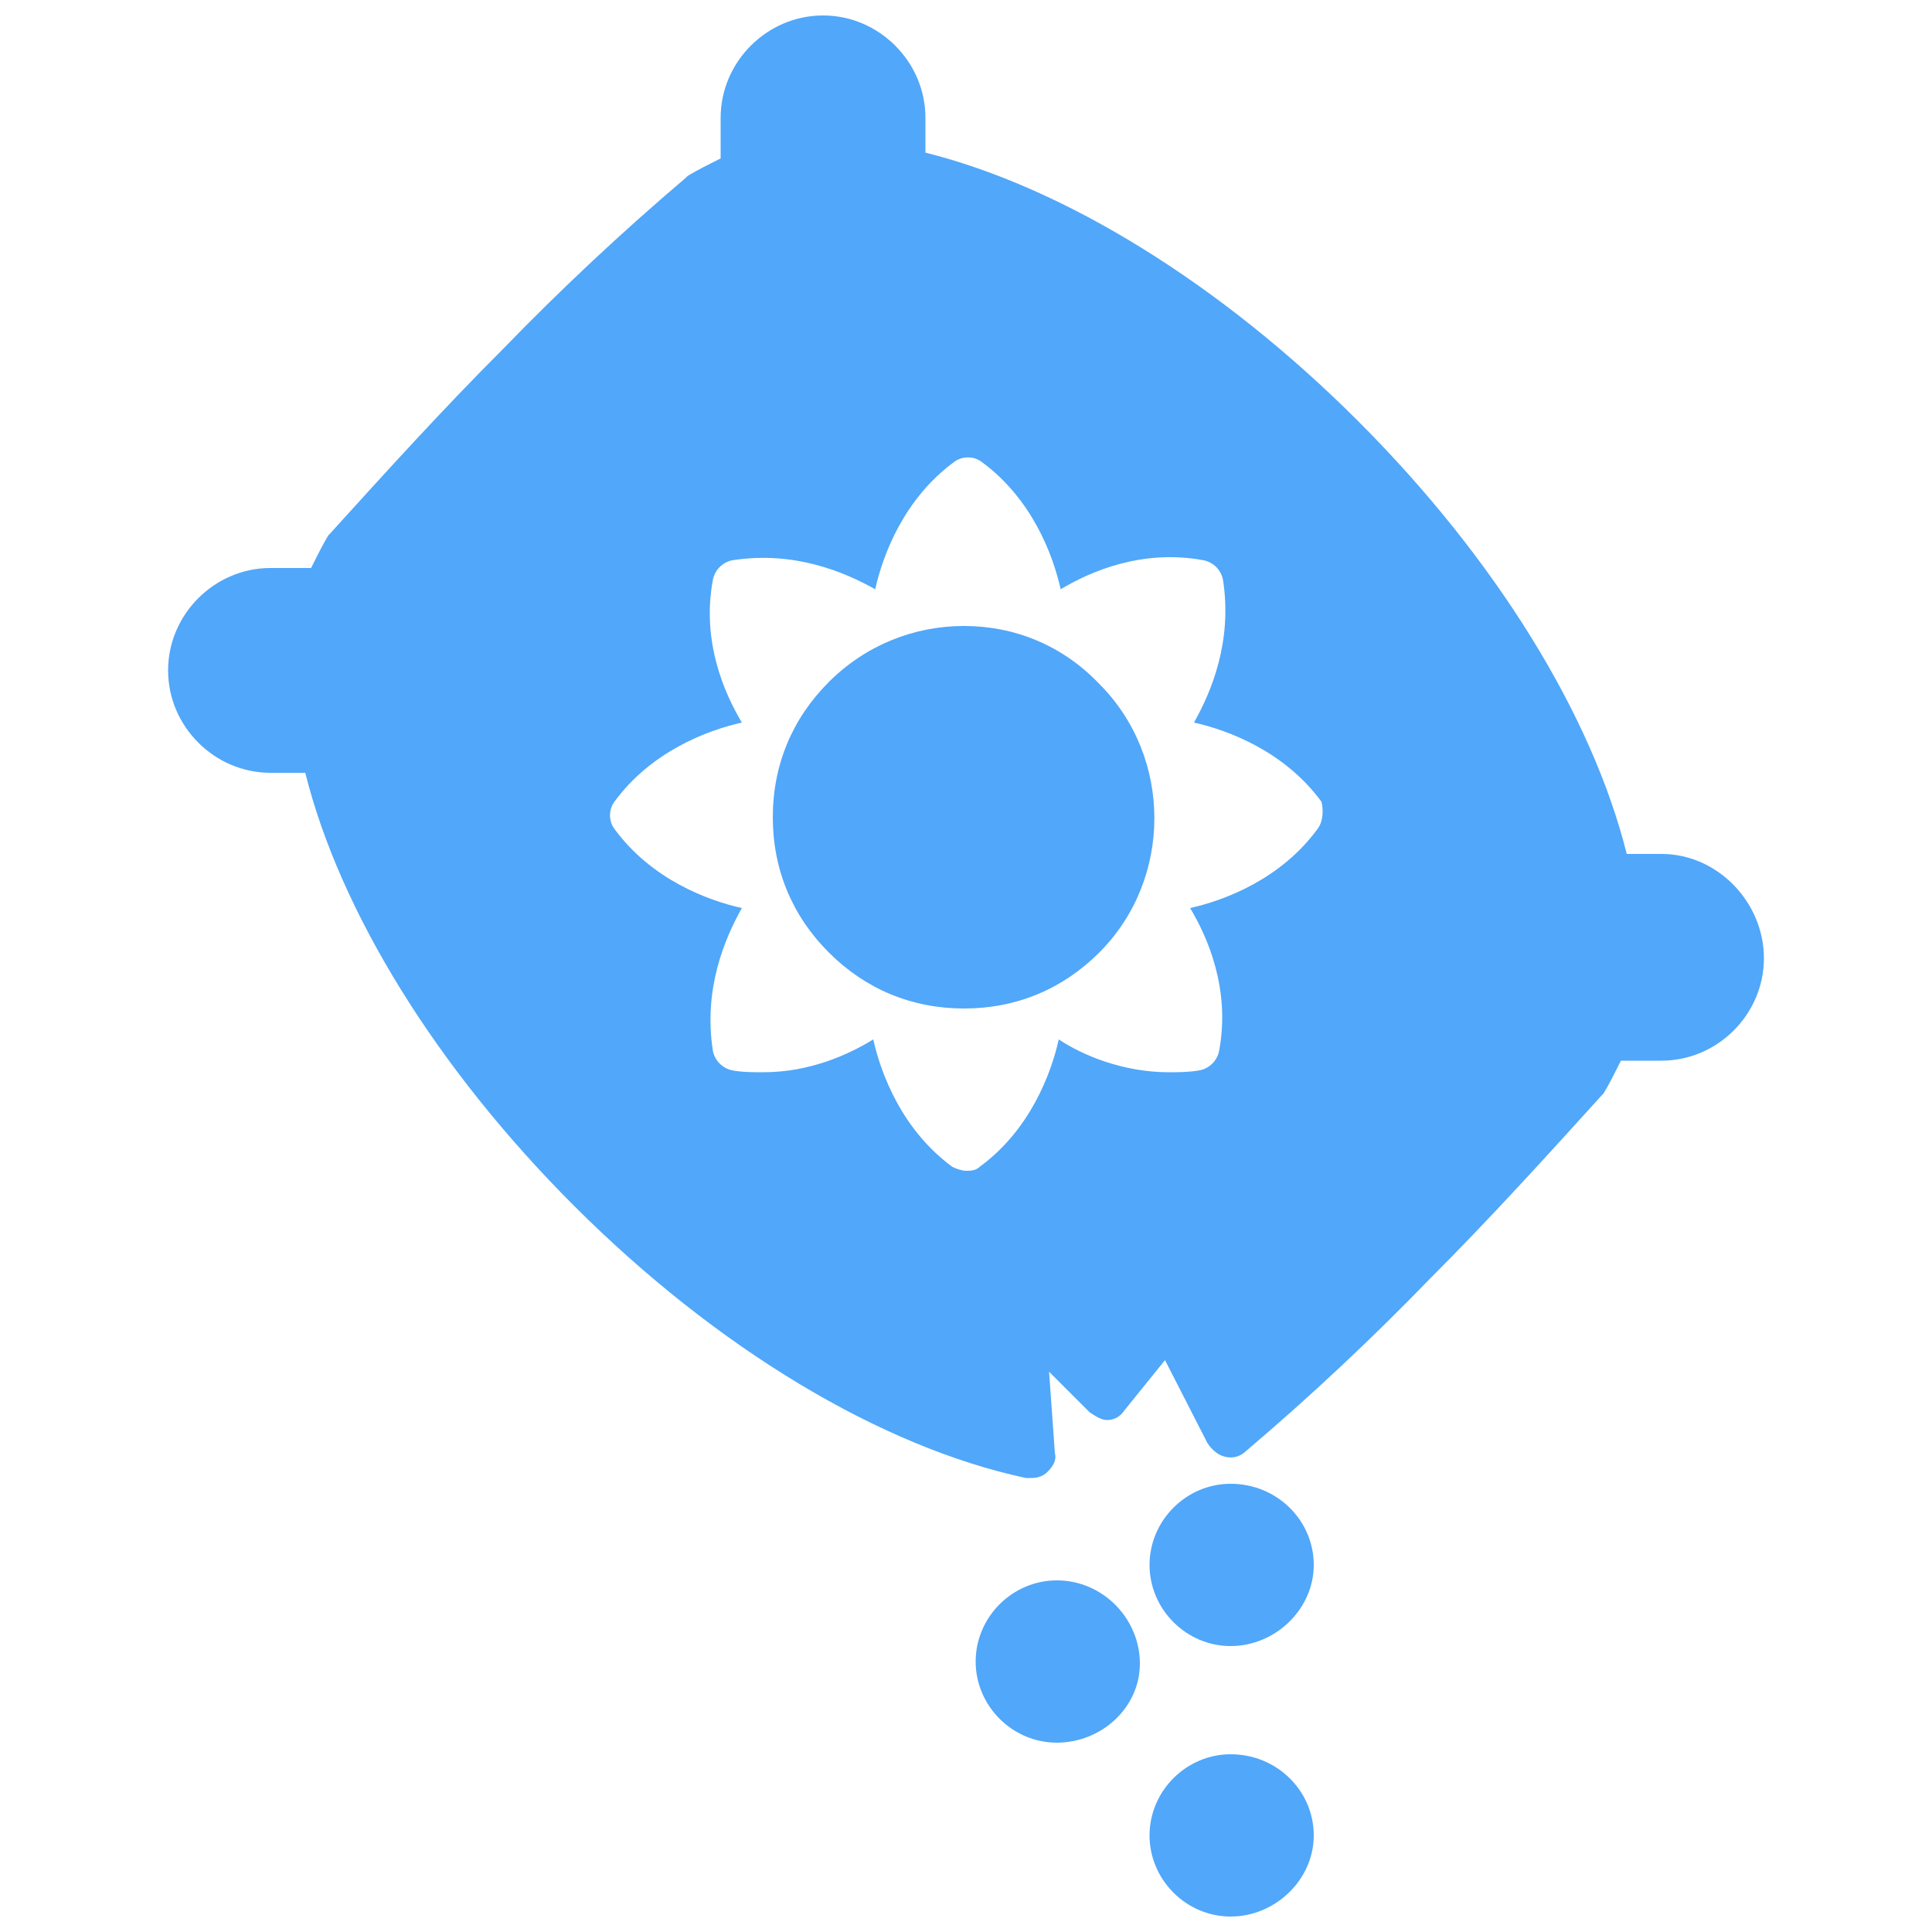
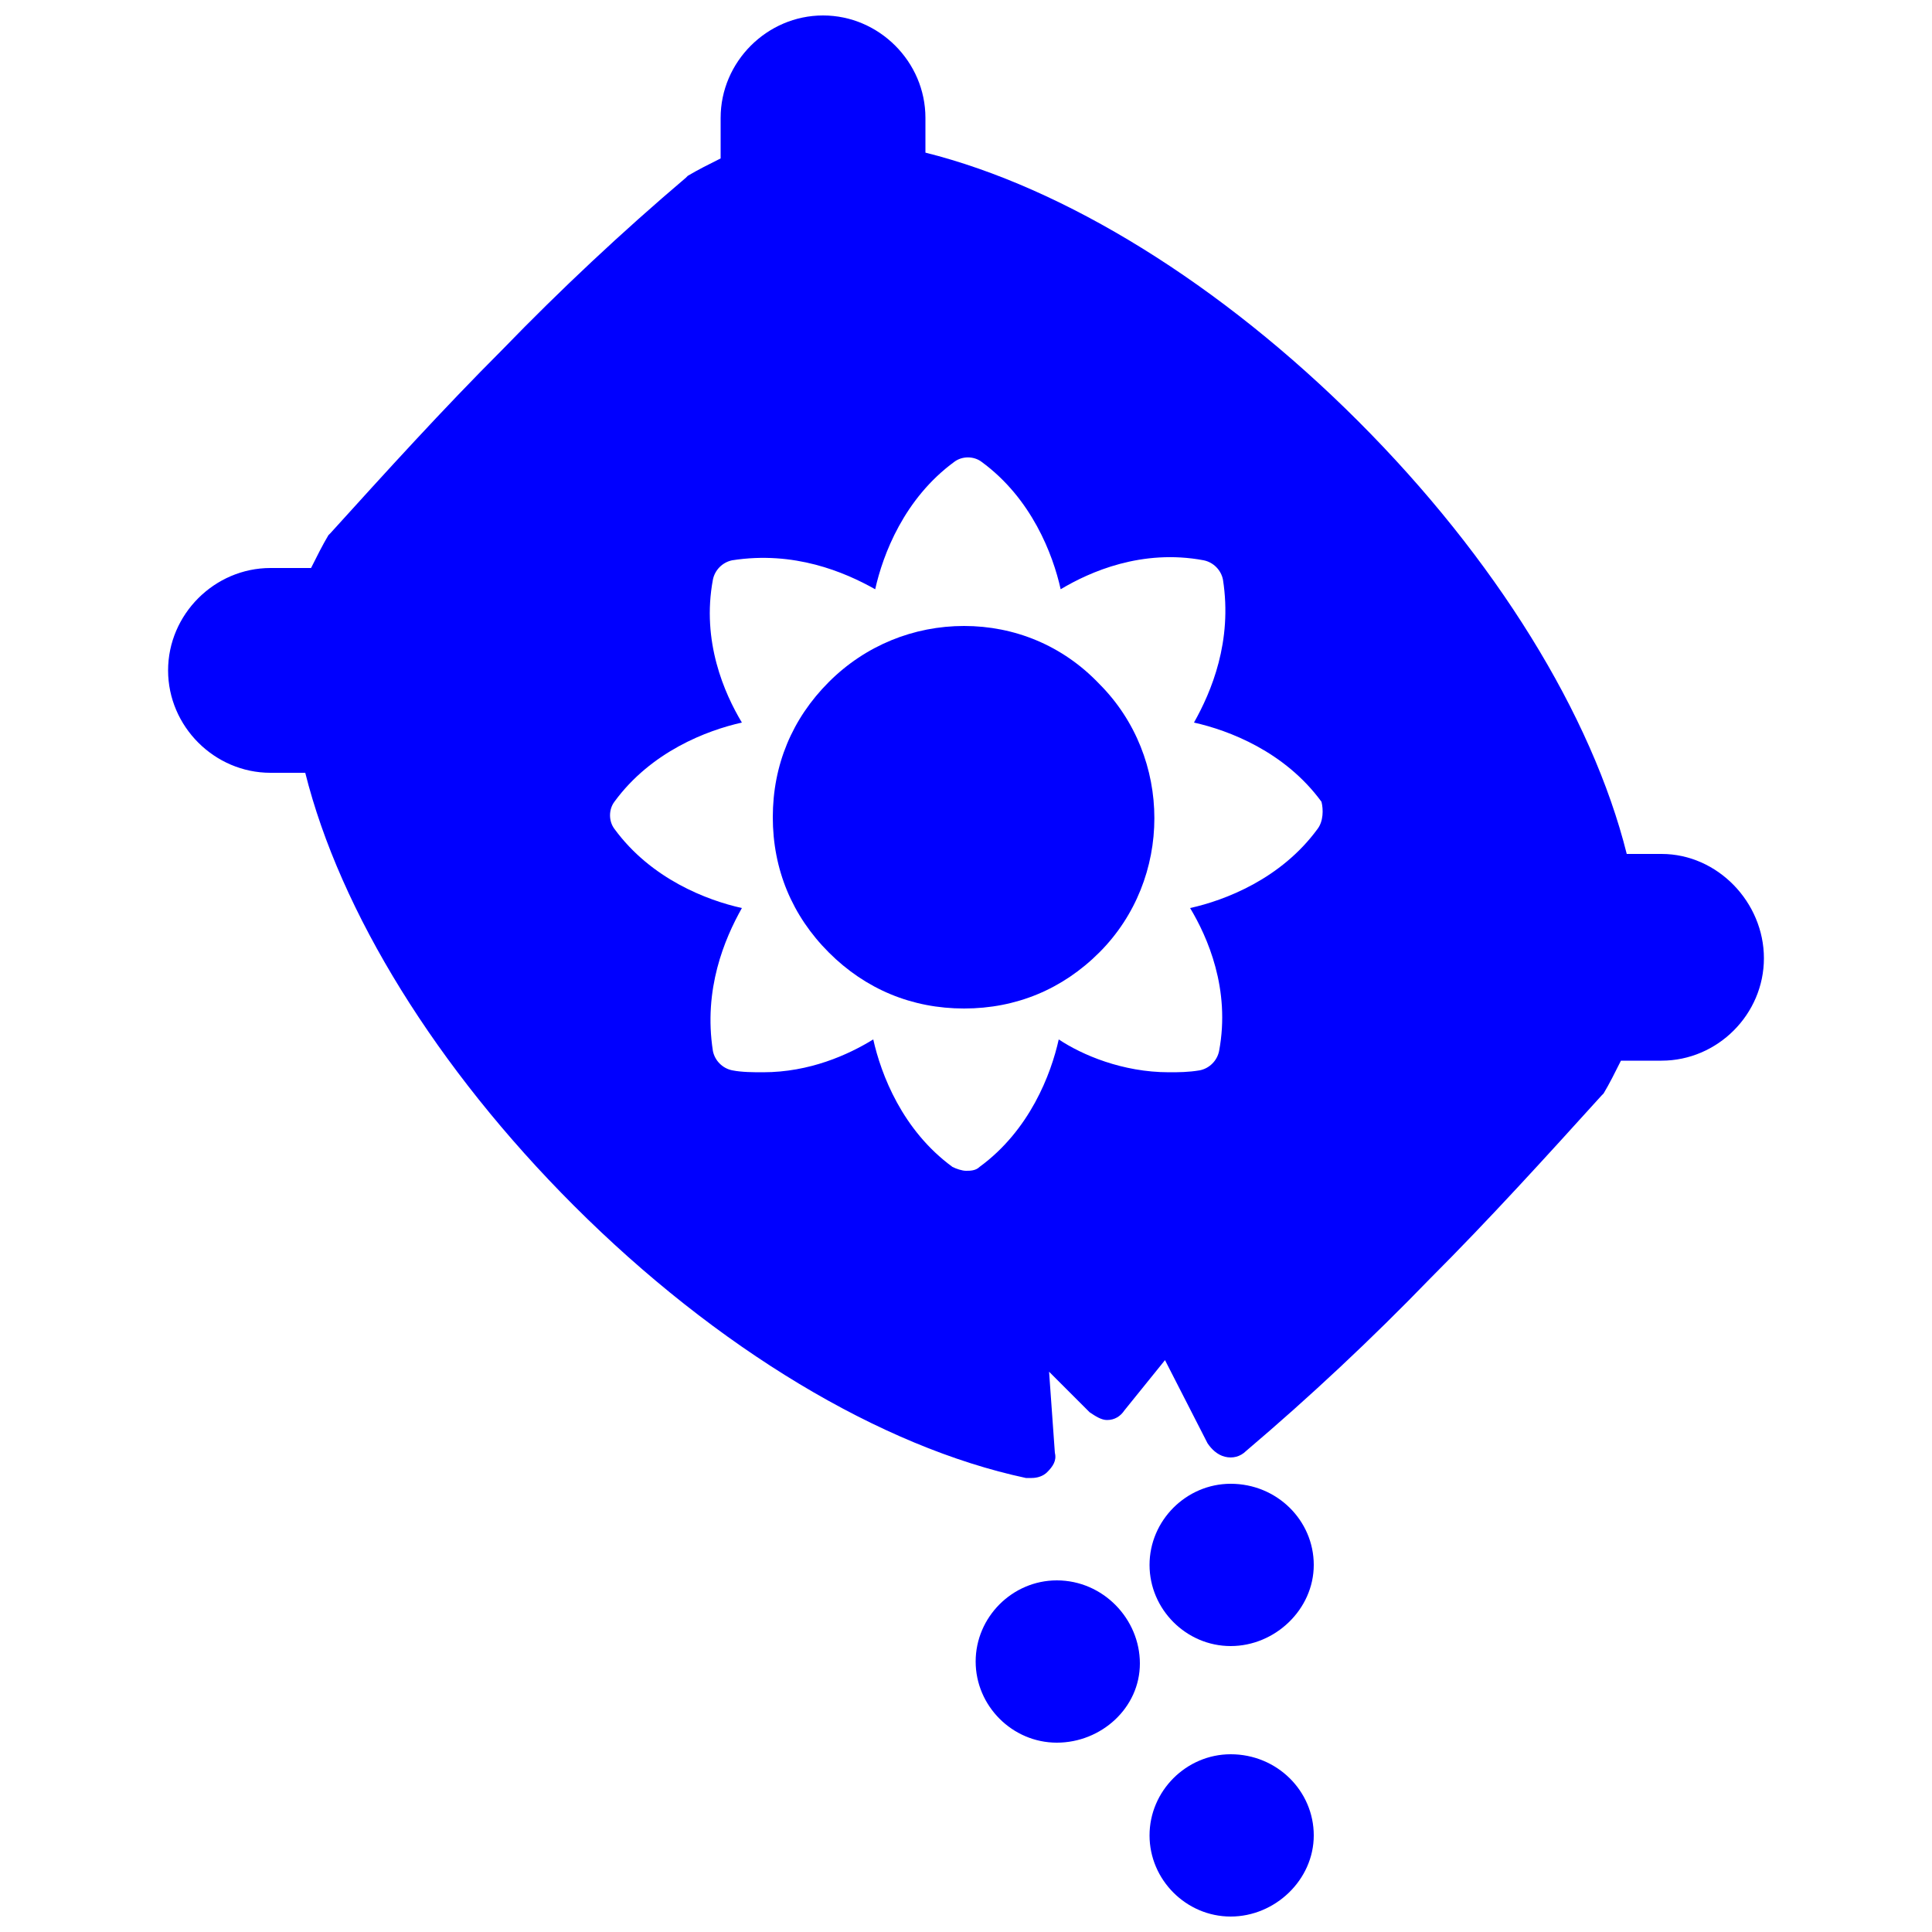
- <svg xmlns="http://www.w3.org/2000/svg" fill="#51A7F9" version="1.2" baseProfile="tiny" x="0px" y="0px" viewBox="0 0 100 100" xml:space="preserve">
+ <svg xmlns="http://www.w3.org/2000/svg" fill="#0000FF" version="1.2" baseProfile="tiny" x="0px" y="0px" viewBox="0 0 100 100" xml:space="preserve">
  <g>
    <path d="M54.7,81.8c-2.3,0-4.2,1.9-4.2,4.2s1.9,4.2,4.2,4.2s4.3-1.8,4.3-4.1S57.1,81.8,54.7,81.8z" />
    <path d="M63.7,90.8c-2.3,0-4.2,1.9-4.2,4.2s1.9,4.2,4.2,4.2S68,97.3,68,95S66.1,90.8,63.7,90.8z" />
    <path d="M63.7,76.8c-2.3,0-4.2,1.9-4.2,4.2s1.9,4.2,4.2,4.2S68,83.3,68,81S66.1,76.8,63.7,76.8z" />
    <g>
      <path d="M42.9,35.3c-1.9,1.9-2.9,4.3-2.9,7c0,2.7,1,5.1,2.9,7c1.9,1.9,4.3,2.9,7,2.9c2.7,0,5.1-1,7-2.9c3.8-3.8,3.8-10.1,0-13.9    c-1.9-2-4.4-3-7-3C47.3,32.4,44.8,33.4,42.9,35.3z" />
      <path d="M84.2,44.2c-1.8-7.2-6.8-15.3-13.9-22.4S55.1,9.7,47.9,7.9l0-1.8c0-2.9-2.4-5.3-5.3-5.3c-2.9,0-5.3,2.4-5.3,5.3v2.1    c-0.6,0.3-1.2,0.6-1.7,0.9l-0.1,0.1C32.2,12,29,15,26,18.1c-3.1,3.1-6,6.3-8.9,9.5L17,27.7c-0.3,0.5-0.6,1.1-0.9,1.7H14    c-2.9,0-5.3,2.4-5.3,5.3c0,2.9,2.4,5.3,5.3,5.3h1.8c1.8,7.2,6.8,15.3,13.9,22.4c7.4,7.4,15.9,12.5,23.4,14.1c0.1,0,0.2,0,0.3,0    c0.3,0,0.6-0.1,0.8-0.3c0.3-0.3,0.5-0.6,0.4-1L54.3,71l2.1,2.1c0.3,0.2,0.6,0.4,0.9,0.4c0.4,0,0.7-0.2,0.9-0.5l2.1-2.6l2.2,4.3    c0.2,0.3,0.5,0.6,0.9,0.7c0.4,0.1,0.8,0,1.1-0.3c3.3-2.8,6.5-5.8,9.5-8.9c3.1-3.1,6-6.3,8.9-9.5l0.1-0.1c0.3-0.5,0.6-1.1,0.9-1.7    H86c2.9,0,5.3-2.4,5.3-5.3c0-2.9-2.4-5.4-5.3-5.4H84.2z M63.3,30c0.5,3.2-0.6,5.8-1.5,7.4c1.8,0.4,4.7,1.5,6.6,4.1    c0.1,0.4,0.1,1-0.2,1.4c-1.9,2.6-4.8,3.7-6.6,4.1c0.9,1.5,2.1,4.2,1.5,7.4c-0.1,0.5-0.5,0.9-1,1c-0.6,0.1-1.1,0.1-1.6,0.1    c-2.4,0-4.5-0.9-5.7-1.7c-0.4,1.8-1.5,4.7-4.1,6.6c-0.2,0.2-0.5,0.2-0.7,0.2c-0.2,0-0.5-0.1-0.7-0.2c-2.6-1.9-3.7-4.8-4.1-6.6    c-1.3,0.8-3.3,1.7-5.7,1.7c-0.5,0-1.1,0-1.6-0.1c-0.5-0.1-0.9-0.5-1-1c-0.5-3.2,0.6-5.8,1.5-7.4c-1.8-0.4-4.7-1.5-6.6-4.1    c-0.3-0.4-0.3-1,0-1.4c1.9-2.6,4.8-3.7,6.6-4.1c-0.9-1.5-2.1-4.2-1.5-7.4c0.1-0.5,0.5-0.9,1-1c3.2-0.5,5.8,0.6,7.4,1.5    c0.4-1.8,1.5-4.7,4.1-6.6c0.4-0.3,1-0.3,1.4,0c2.6,1.9,3.7,4.8,4.1,6.6c1.5-0.9,4.2-2.1,7.4-1.5C62.8,29.1,63.2,29.5,63.3,30z" />
    </g>
  </g>
</svg>
